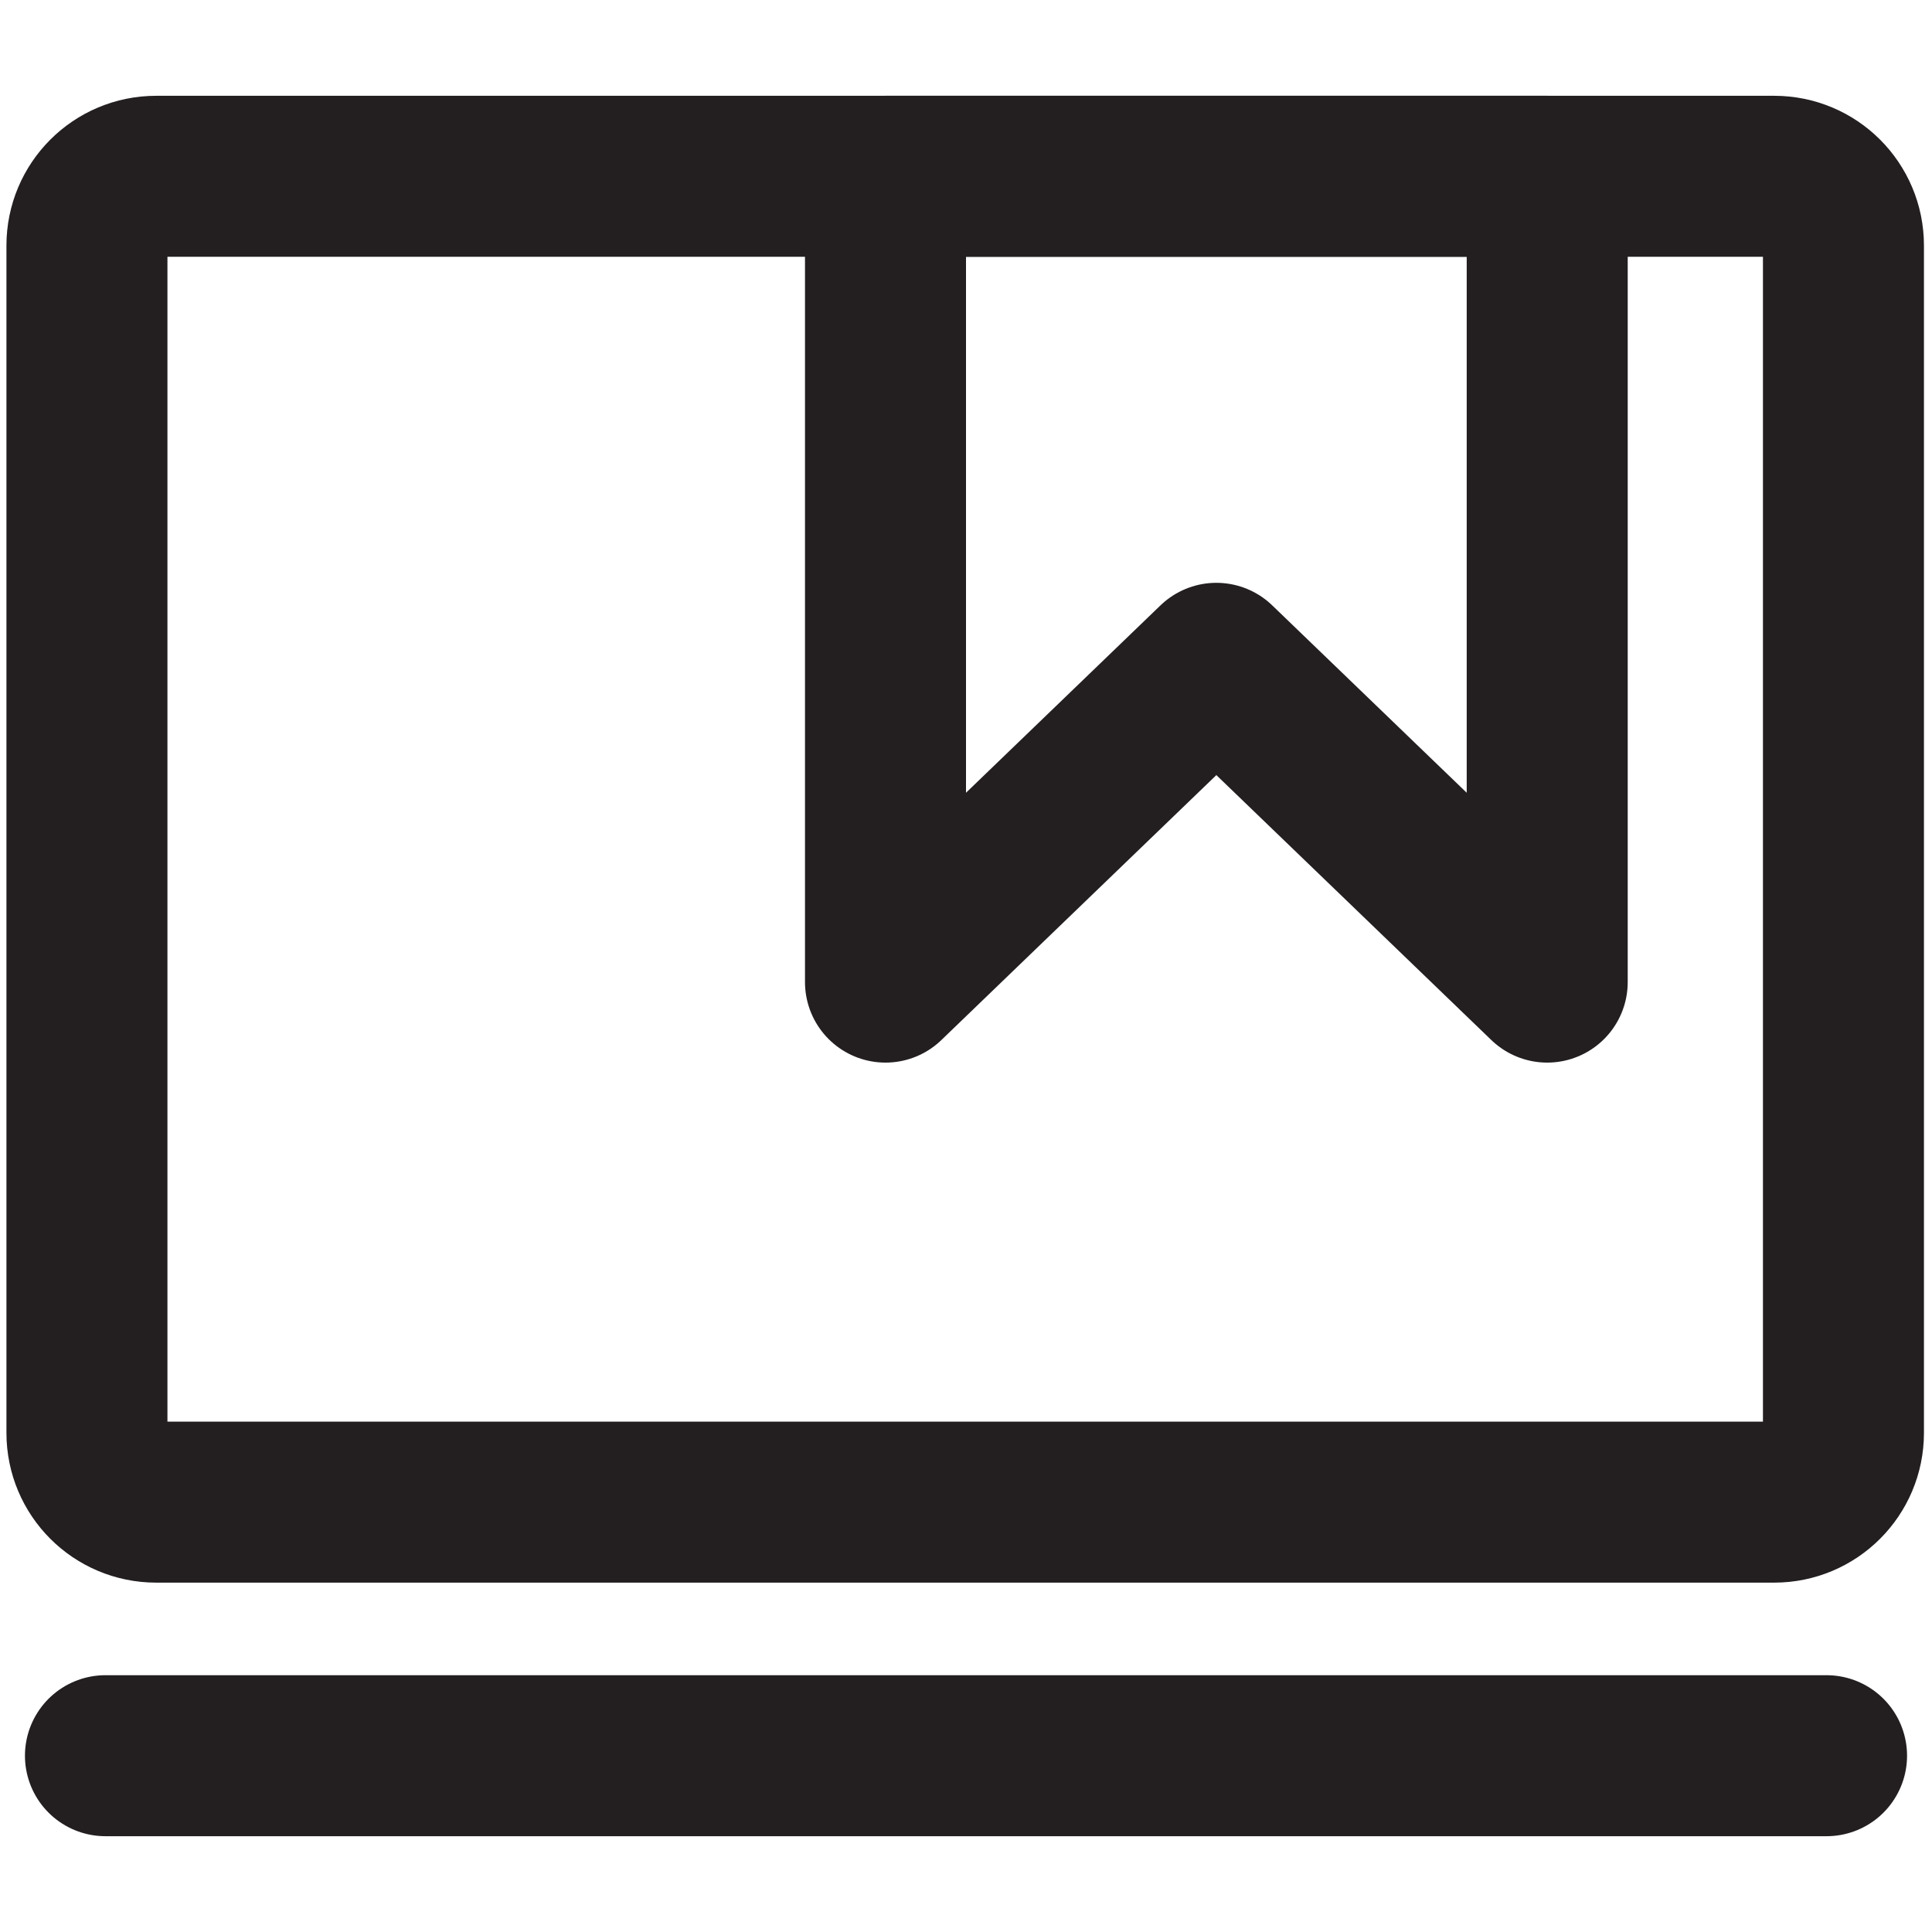
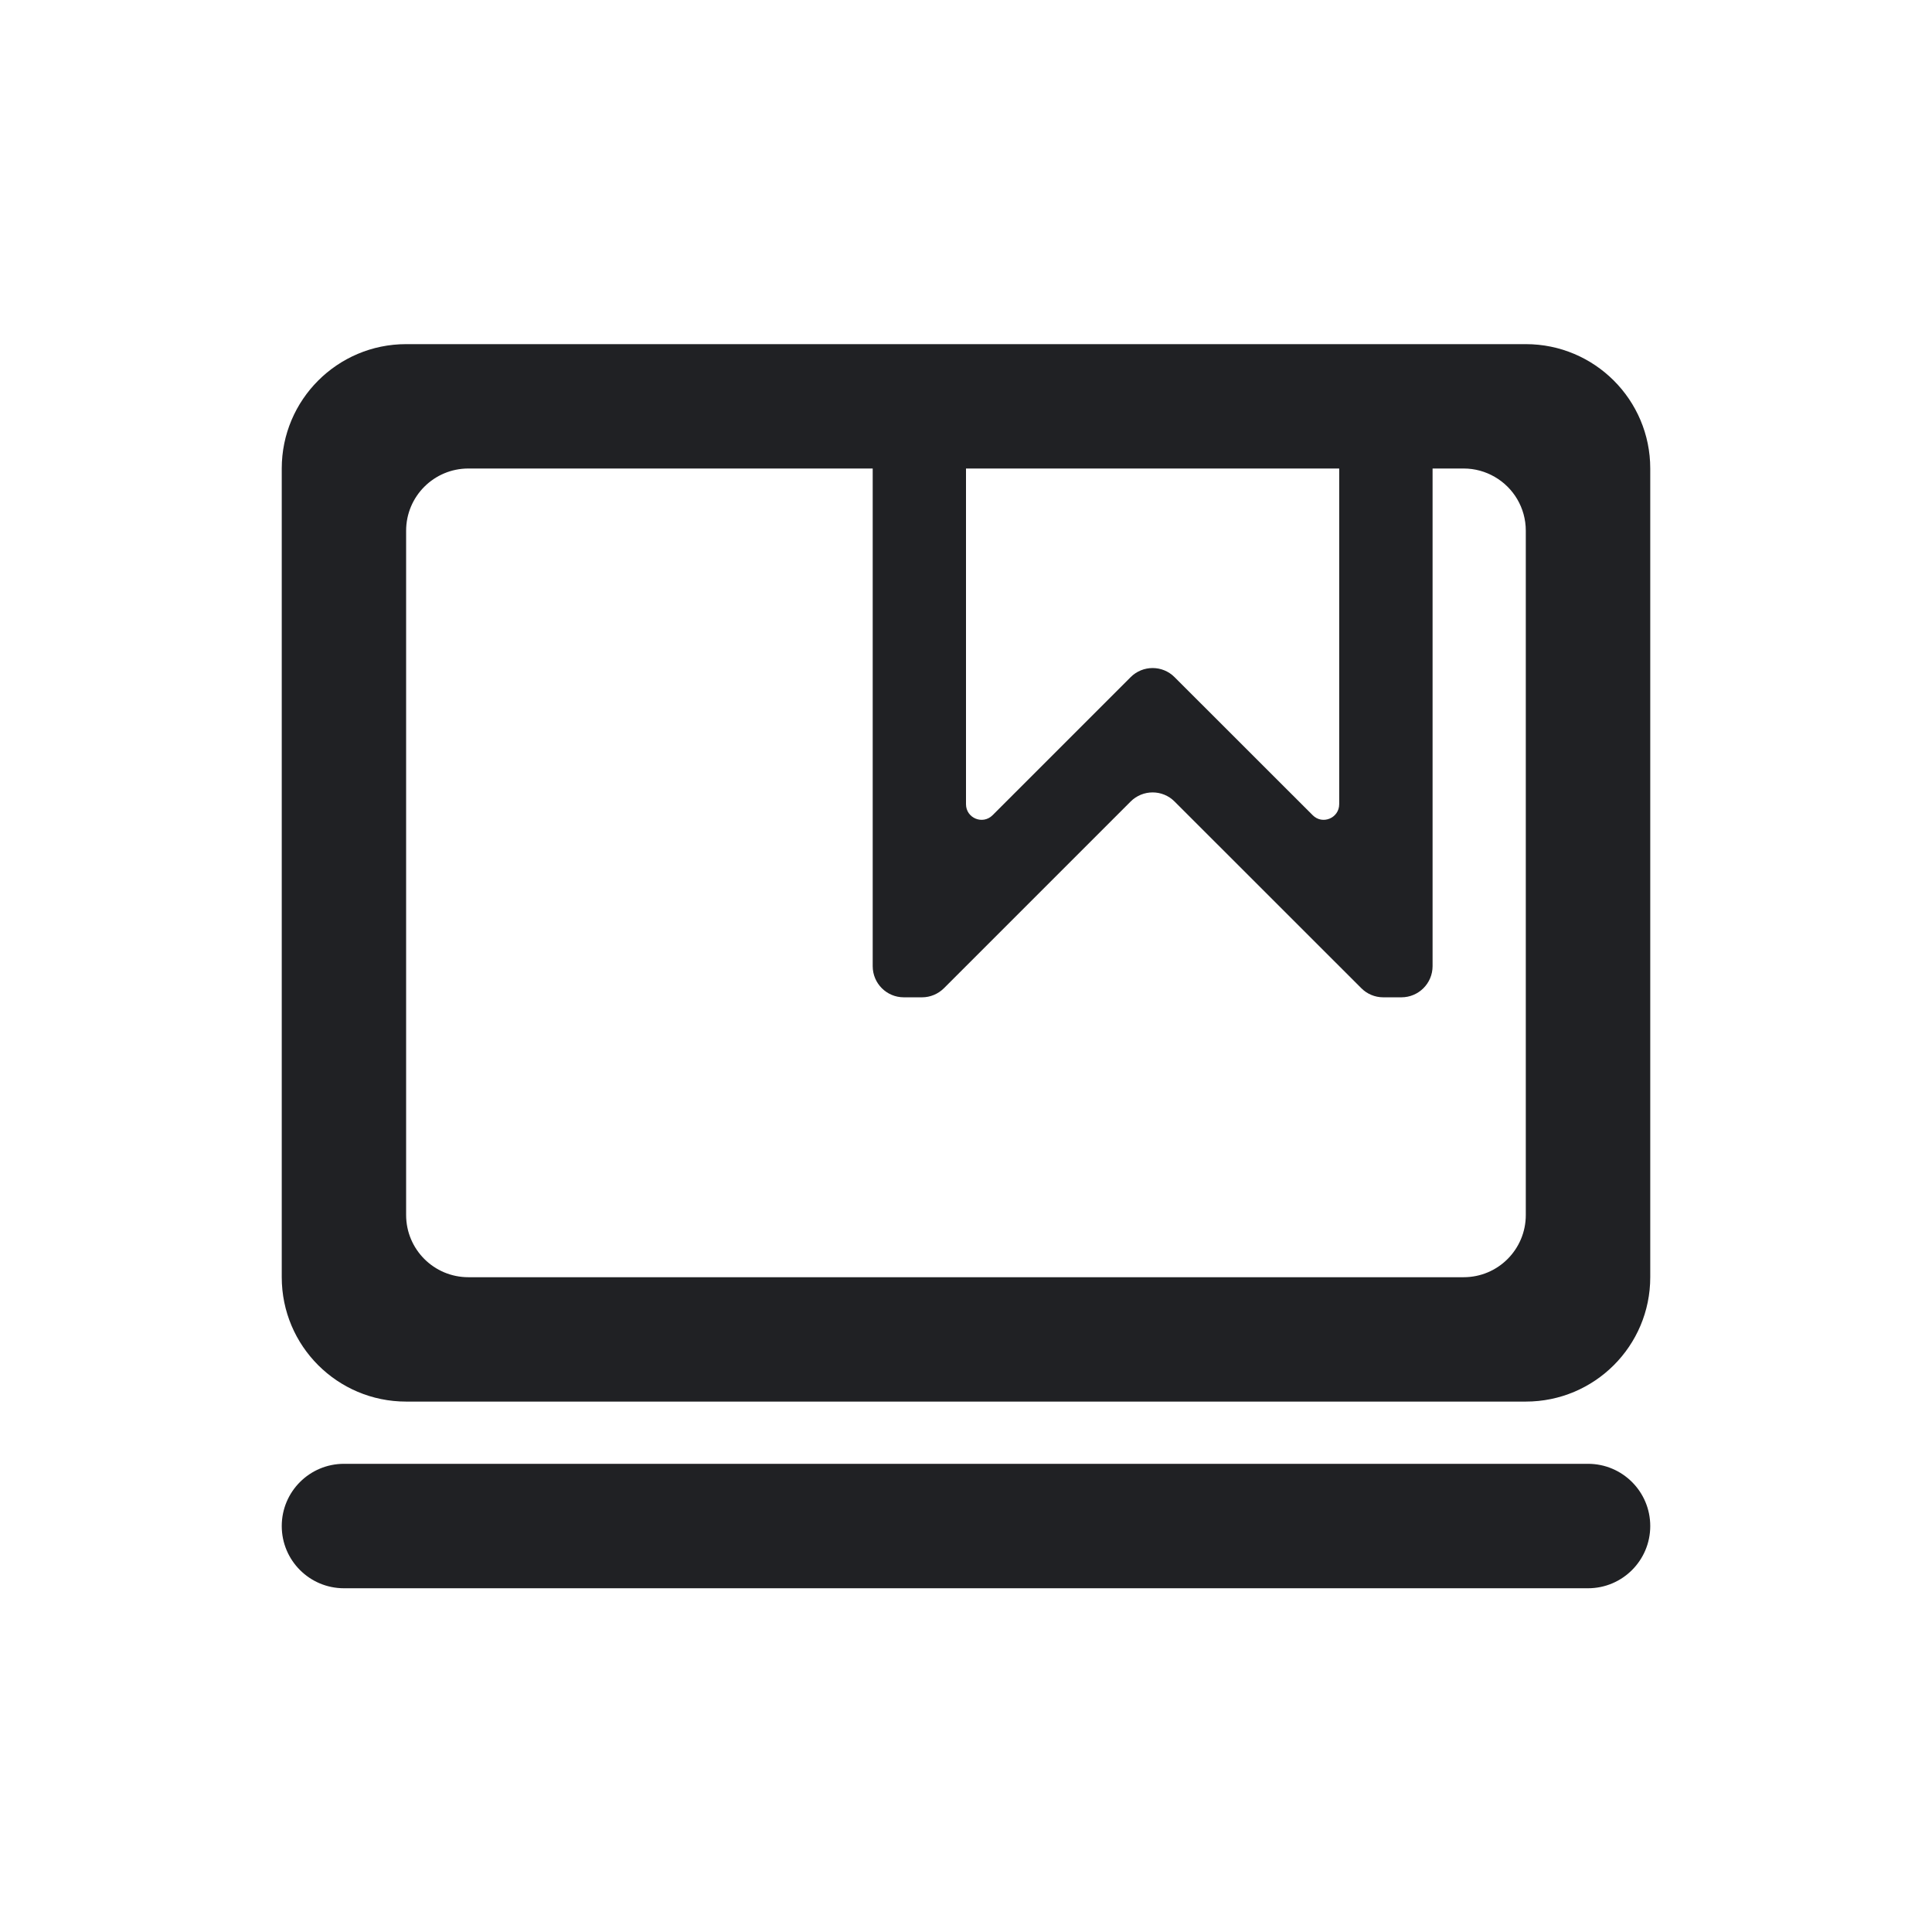
- <svg xmlns="http://www.w3.org/2000/svg" id="Layer_1" data-name="Layer 1" viewBox="0 0 24 24">
-   <defs>
-     <style>
-       .cls-1 {
-         fill: none;
-         stroke: #231f20;
-         stroke-linecap: round;
-         stroke-linejoin: round;
-         stroke-width: 2px;
-       }
-     </style>
-   </defs>
-   <rect class="cls-1" x="3.77" y="-.48" width="16.47" height="21.82" rx=".86" ry=".86" transform="translate(22.42 -1.58) rotate(90)" />
-   <polygon class="cls-1" points="11 2.19 19.22 2.19 19.22 12.2 15.11 8.24 11 12.2 11 2.19" />
-   <line class="cls-1" x1="1.31" y1="21.81" x2="22.69" y2="21.81" />
+ <svg xmlns="http://www.w3.org/2000/svg" width="24" height="24" viewBox="0 0 24 24" fill="none">
+   <path fill-rule="evenodd" clip-rule="evenodd" d="M18.568 5.924C18.799 6.057 18.954 6.307 18.954 6.593V15.093C18.954 15.52 18.609 15.866 18.182 15.866H5.818C5.391 15.866 5.045 15.52 5.045 15.093L5.045 6.593C5.045 6.166 5.391 5.82 5.818 5.82L10.841 5.82V12.002C10.841 12.216 11.014 12.389 11.227 12.389H11.454C11.556 12.389 11.654 12.348 11.727 12.275L14.045 9.957C14.196 9.806 14.441 9.806 14.591 9.957L16.91 12.275C16.982 12.348 17.08 12.389 17.183 12.389H17.409C17.622 12.389 17.796 12.216 17.796 12.002V5.82H18.182C18.323 5.82 18.454 5.858 18.568 5.924ZM4.273 18.184C3.846 18.184 3.5 18.53 3.5 18.957C3.5 19.384 3.846 19.73 4.273 19.73H19.727C20.154 19.73 20.5 19.384 20.5 18.957C20.5 18.53 20.154 18.184 19.727 18.184H4.273ZM12.33 10.127C12.208 10.249 12 10.163 12 9.99V5.82L16.636 5.82V9.99C16.636 10.163 16.428 10.249 16.307 10.127L14.591 8.412C14.441 8.261 14.196 8.261 14.045 8.412L12.33 10.127ZM3.5 5.82C3.5 4.967 4.192 4.275 5.045 4.275H18.954C19.808 4.275 20.5 4.967 20.5 5.82V15.866C20.5 16.72 19.808 17.411 18.954 17.411H5.045C4.192 17.411 3.5 16.72 3.5 15.866V5.82Z" fill="#202124" />
</svg>
